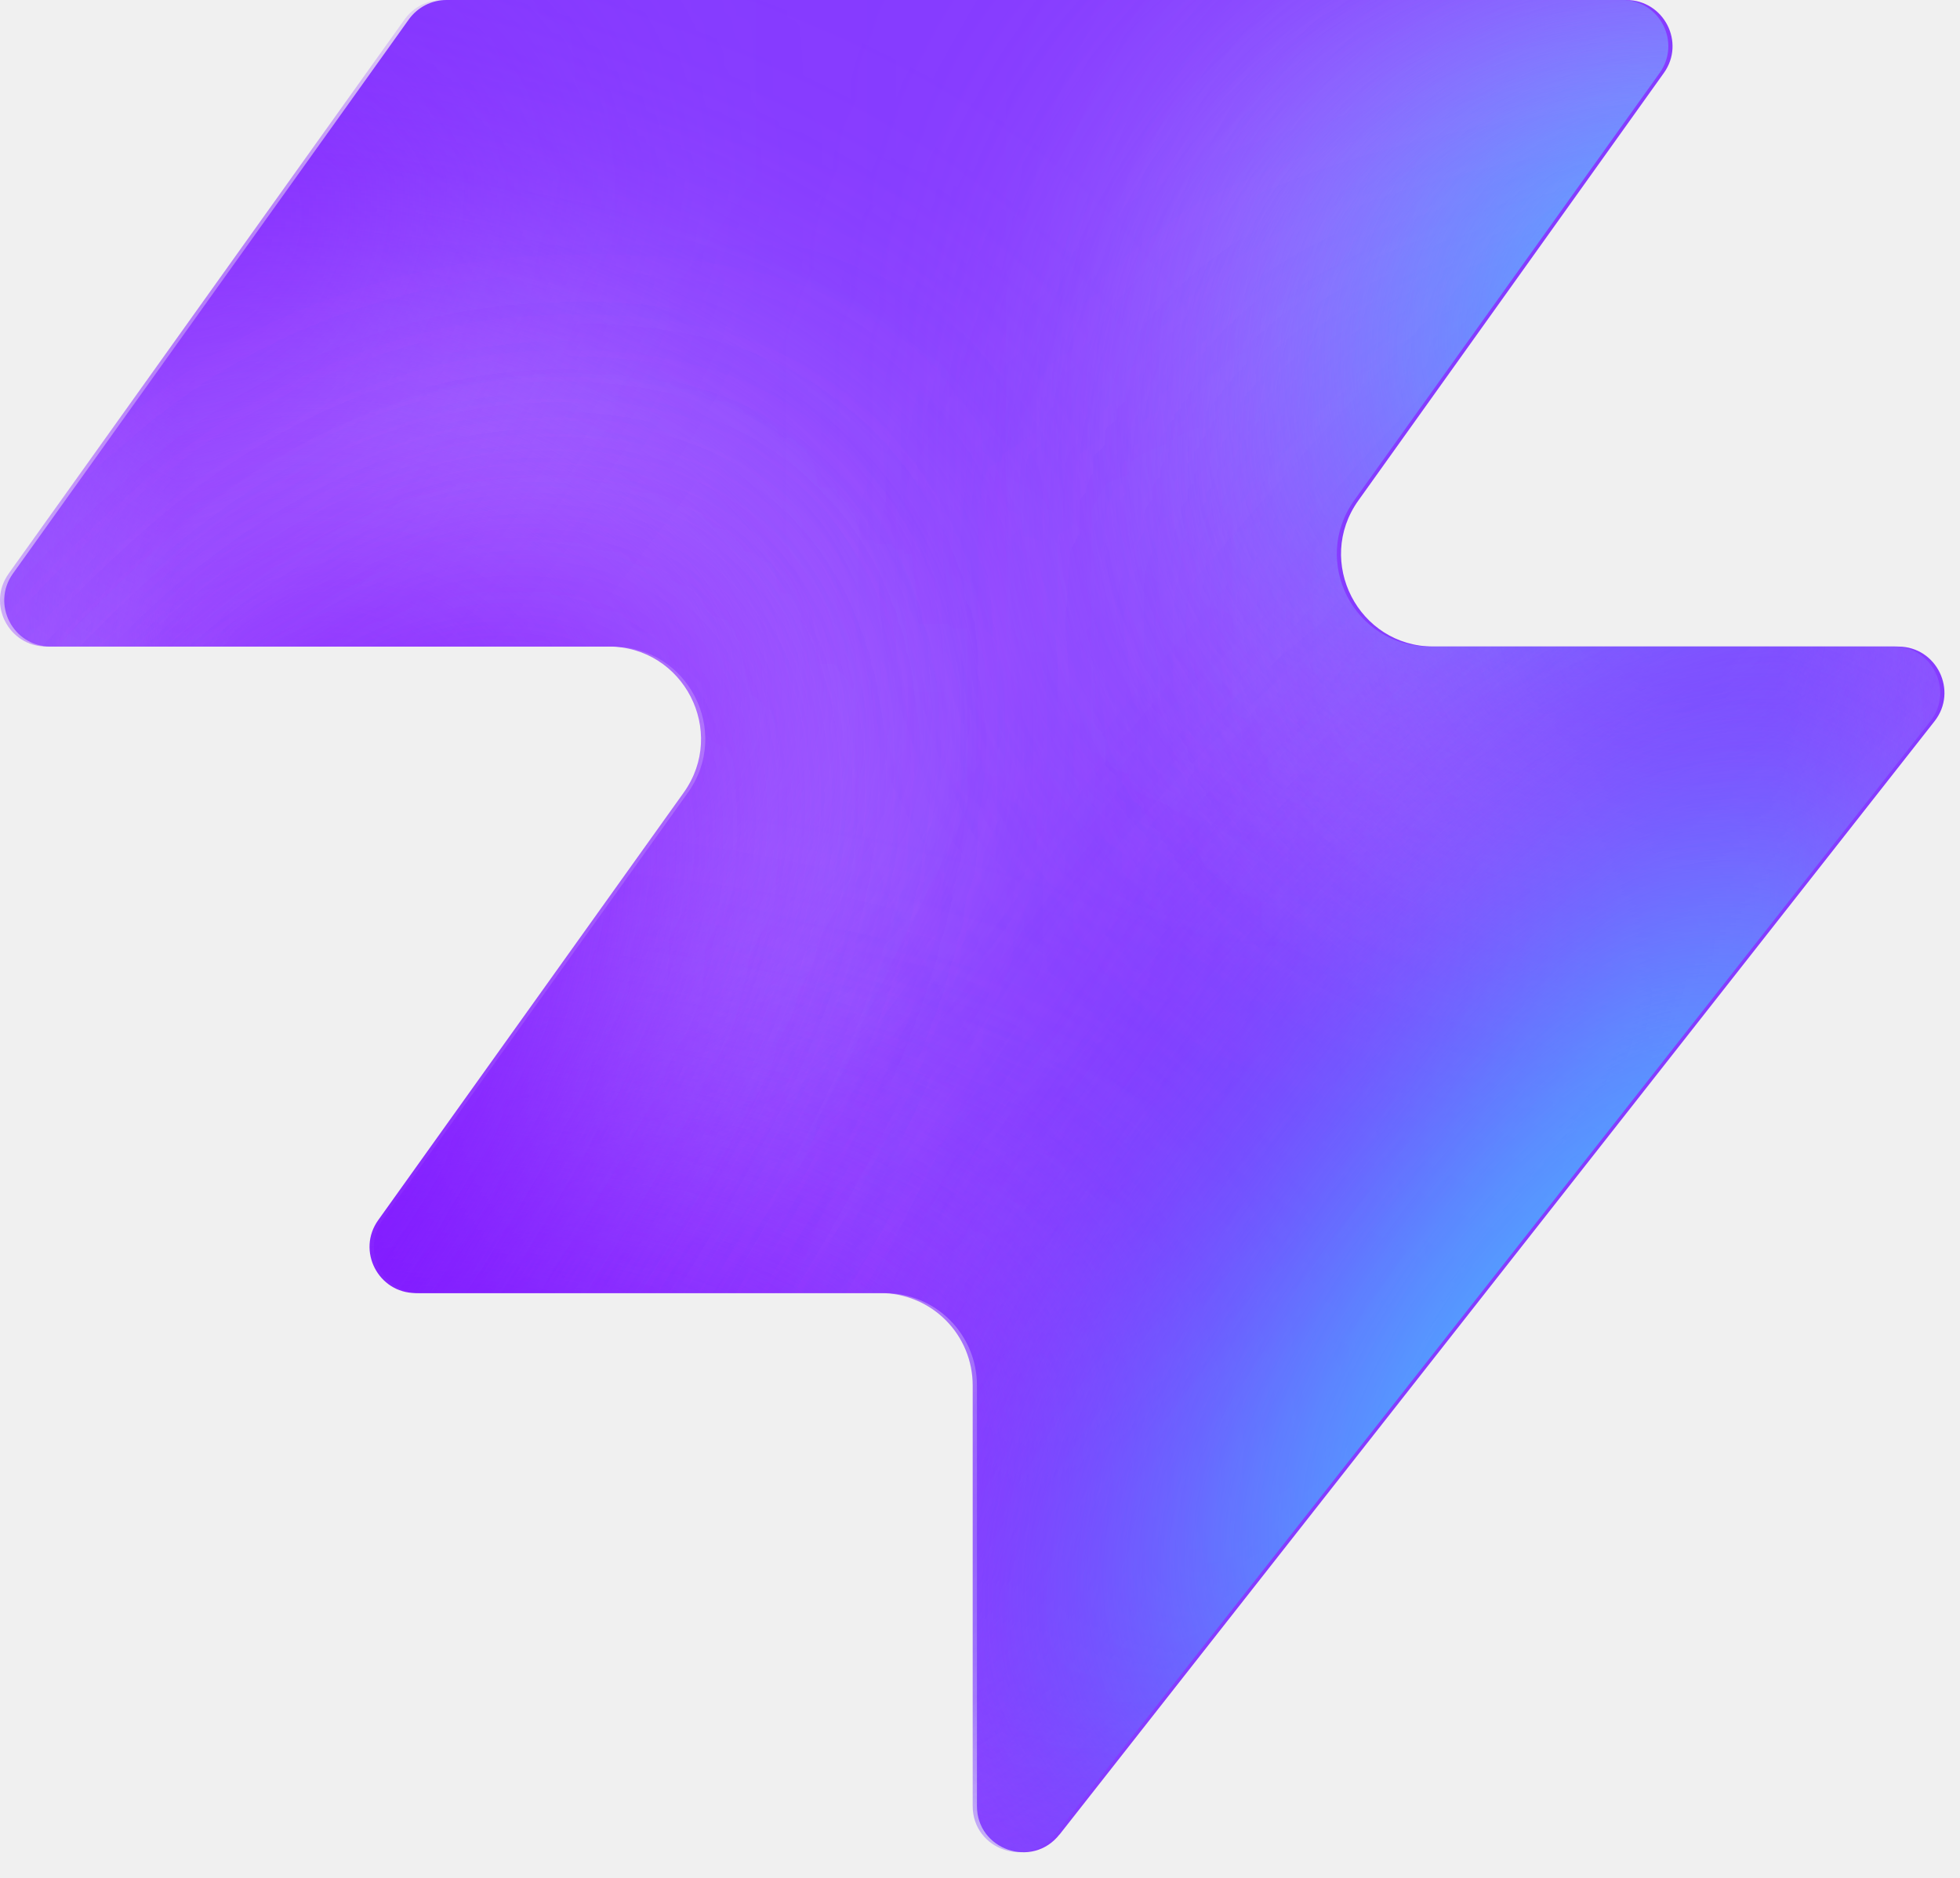
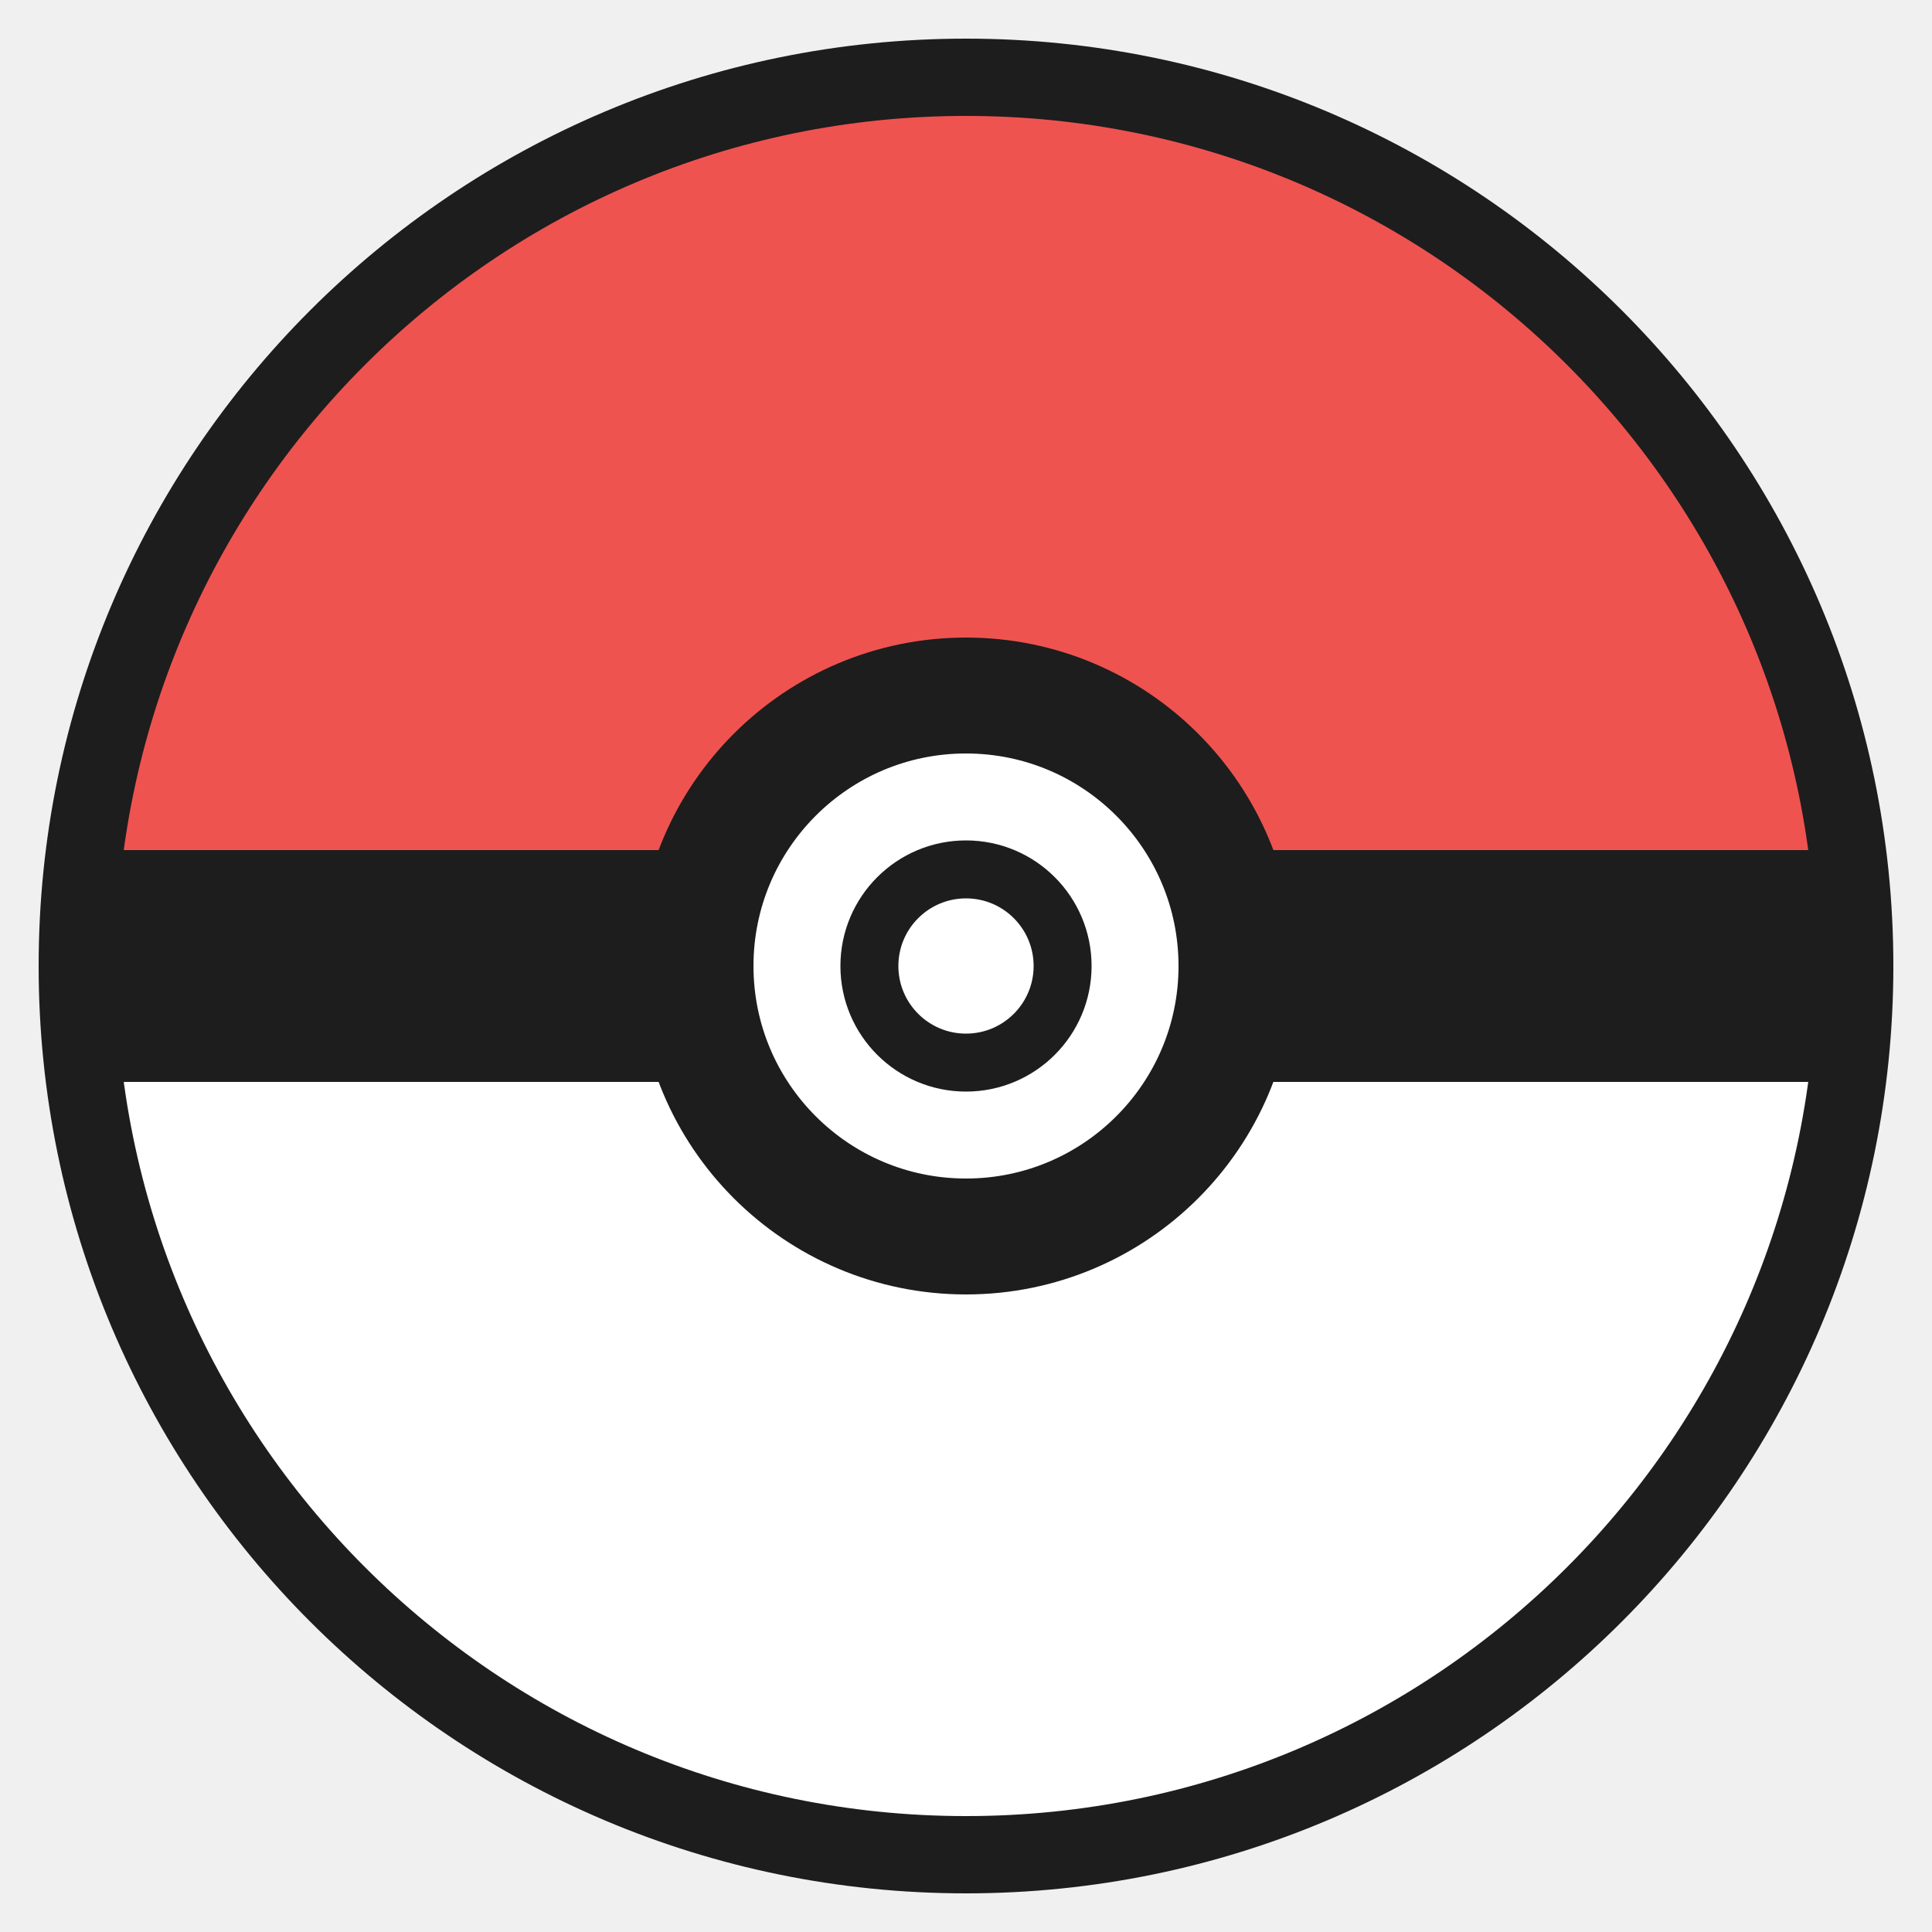
- <svg xmlns="http://www.w3.org/2000/svg" width="48" height="46" fill="none" viewBox="0 0 48 46">
-   <path fill="#863bff" d="M25.946 44.938c-.664.845-2.021.375-2.021-.698V33.937a2.26 2.26 0 0 0-2.262-2.262H10.287c-.92 0-1.456-1.04-.92-1.788l7.48-10.471c1.07-1.497 0-3.578-1.842-3.578H1.237c-.92 0-1.456-1.04-.92-1.788L10.013.474c.214-.297.556-.474.92-.474h28.894c.92 0 1.456 1.04.92 1.788l-7.48 10.471c-1.07 1.498 0 3.579 1.842 3.579h11.377c.943 0 1.473 1.088.89 1.83L25.947 44.94z" style="fill:#863bff;fill:color(display-p3 .525 .23 1);fill-opacity:1" />
-   <mask id="a" width="48" height="46" x="0" y="0" maskUnits="userSpaceOnUse" style="mask-type:alpha">
-     <path fill="#000" d="M25.842 44.938c-.664.844-2.021.375-2.021-.698V33.937a2.26 2.26 0 0 0-2.262-2.262H10.183c-.92 0-1.456-1.04-.92-1.788l7.48-10.471c1.07-1.498 0-3.579-1.842-3.579H1.133c-.92 0-1.456-1.04-.92-1.787L9.91.473c.214-.297.556-.474.92-.474h28.894c.92 0 1.456 1.04.92 1.788l-7.48 10.471c-1.07 1.498 0 3.578 1.842 3.578h11.377c.943 0 1.473 1.088.89 1.832L25.843 44.94z" style="fill:#000;fill-opacity:1" />
-   </mask>
-   <g mask="url(#a)">
-     <g filter="url(#b)">
-       <ellipse cx="5.508" cy="14.704" fill="#ede6ff" rx="5.508" ry="14.704" style="fill:#ede6ff;fill:color(display-p3 .927 .903 1);fill-opacity:1" transform="matrix(.00324 1 1 -.00324 -4.47 31.516)" />
-     </g>
-     <g filter="url(#c)">
-       <ellipse cx="10.399" cy="29.851" fill="#ede6ff" rx="10.399" ry="29.851" style="fill:#ede6ff;fill:color(display-p3 .927 .903 1);fill-opacity:1" transform="matrix(.00324 1 1 -.00324 -39.328 7.883)" />
-     </g>
-     <g filter="url(#d)">
-       <ellipse cx="5.508" cy="30.487" fill="#7e14ff" rx="5.508" ry="30.487" style="fill:#7e14ff;fill:color(display-p3 .492 .077 1);fill-opacity:1" transform="rotate(89.814 -25.913 -14.639)scale(1 -1)" />
-     </g>
-     <g filter="url(#e)">
-       <ellipse cx="5.508" cy="30.599" fill="#7e14ff" rx="5.508" ry="30.599" style="fill:#7e14ff;fill:color(display-p3 .492 .077 1);fill-opacity:1" transform="rotate(89.814 -32.644 -3.334)scale(1 -1)" />
-     </g>
-     <g filter="url(#f)">
-       <ellipse cx="5.508" cy="30.599" fill="#7e14ff" rx="5.508" ry="30.599" style="fill:#7e14ff;fill:color(display-p3 .492 .077 1);fill-opacity:1" transform="matrix(.00324 1 1 -.00324 -34.34 30.47)" />
-     </g>
-     <g filter="url(#g)">
-       <ellipse cx="14.072" cy="22.078" fill="#ede6ff" rx="14.072" ry="22.078" style="fill:#ede6ff;fill:color(display-p3 .927 .903 1);fill-opacity:1" transform="rotate(93.35 24.506 48.493)scale(-1 1)" />
-     </g>
-     <g filter="url(#h)">
-       <ellipse cx="3.47" cy="21.501" fill="#7e14ff" rx="3.47" ry="21.501" style="fill:#7e14ff;fill:color(display-p3 .492 .077 1);fill-opacity:1" transform="rotate(89.009 28.708 47.59)scale(-1 1)" />
-     </g>
-     <g filter="url(#i)">
-       <ellipse cx="3.47" cy="21.501" fill="#7e14ff" rx="3.47" ry="21.501" style="fill:#7e14ff;fill:color(display-p3 .492 .077 1);fill-opacity:1" transform="rotate(89.009 28.708 47.59)scale(-1 1)" />
-     </g>
-     <g filter="url(#j)">
-       <ellipse cx=".387" cy="8.972" fill="#7e14ff" rx="4.407" ry="29.108" style="fill:#7e14ff;fill:color(display-p3 .492 .077 1);fill-opacity:1" transform="rotate(39.51 .387 8.972)" />
-     </g>
-     <g filter="url(#k)">
-       <ellipse cx="47.523" cy="-6.092" fill="#7e14ff" rx="4.407" ry="29.108" style="fill:#7e14ff;fill:color(display-p3 .492 .077 1);fill-opacity:1" transform="rotate(37.892 47.523 -6.092)" />
-     </g>
-     <g filter="url(#l)">
-       <ellipse cx="41.412" cy="6.333" fill="#47bfff" rx="5.971" ry="9.665" style="fill:#47bfff;fill:color(display-p3 .28 .748 1);fill-opacity:1" transform="rotate(37.892 41.412 6.333)" />
-     </g>
-     <g filter="url(#m)">
-       <ellipse cx="-1.879" cy="38.332" fill="#7e14ff" rx="4.407" ry="29.108" style="fill:#7e14ff;fill:color(display-p3 .492 .077 1);fill-opacity:1" transform="rotate(37.892 -1.88 38.332)" />
-     </g>
-     <g filter="url(#n)">
-       <ellipse cx="-1.879" cy="38.332" fill="#7e14ff" rx="4.407" ry="29.108" style="fill:#7e14ff;fill:color(display-p3 .492 .077 1);fill-opacity:1" transform="rotate(37.892 -1.88 38.332)" />
-     </g>
-     <g filter="url(#o)">
-       <ellipse cx="35.651" cy="29.907" fill="#7e14ff" rx="4.407" ry="29.108" style="fill:#7e14ff;fill:color(display-p3 .492 .077 1);fill-opacity:1" transform="rotate(37.892 35.651 29.907)" />
-     </g>
-     <g filter="url(#p)">
-       <ellipse cx="38.418" cy="32.4" fill="#47bfff" rx="5.971" ry="15.297" style="fill:#47bfff;fill:color(display-p3 .28 .748 1);fill-opacity:1" transform="rotate(37.892 38.418 32.4)" />
-     </g>
+ <svg xmlns="http://www.w3.org/2000/svg" viewBox="0 0 100 100">
+   <defs>
+     <clipPath id="ball">
+       <circle cx="50" cy="50" r="46" />
+     </clipPath>
+   </defs>
+   <g clip-path="url(#ball)">
+     <rect x="0" y="0" width="100" height="50" fill="#ef5350" />
+     <rect x="0" y="50" width="100" height="50" fill="#ffffff" />
+     <rect x="0" y="44" width="100" height="12" fill="#1d1d1d" />
  </g>
-   <defs>
-     <filter id="b" width="60.045" height="41.654" x="-19.77" y="16.149" color-interpolation-filters="sRGB" filterUnits="userSpaceOnUse">
-       <feFlood flood-opacity="0" result="BackgroundImageFix" />
-       <feBlend in="SourceGraphic" in2="BackgroundImageFix" result="shape" />
-       <feGaussianBlur result="effect1_foregroundBlur_2002_17158" stdDeviation="7.659" />
-     </filter>
-     <filter id="c" width="90.34" height="51.437" x="-54.613" y="-7.533" color-interpolation-filters="sRGB" filterUnits="userSpaceOnUse">
-       <feFlood flood-opacity="0" result="BackgroundImageFix" />
-       <feBlend in="SourceGraphic" in2="BackgroundImageFix" result="shape" />
-       <feGaussianBlur result="effect1_foregroundBlur_2002_17158" stdDeviation="7.659" />
-     </filter>
-     <filter id="d" width="79.355" height="29.4" x="-49.64" y="2.03" color-interpolation-filters="sRGB" filterUnits="userSpaceOnUse">
-       <feFlood flood-opacity="0" result="BackgroundImageFix" />
-       <feBlend in="SourceGraphic" in2="BackgroundImageFix" result="shape" />
-       <feGaussianBlur result="effect1_foregroundBlur_2002_17158" stdDeviation="4.596" />
-     </filter>
-     <filter id="e" width="79.579" height="29.4" x="-45.045" y="20.029" color-interpolation-filters="sRGB" filterUnits="userSpaceOnUse">
-       <feFlood flood-opacity="0" result="BackgroundImageFix" />
-       <feBlend in="SourceGraphic" in2="BackgroundImageFix" result="shape" />
-       <feGaussianBlur result="effect1_foregroundBlur_2002_17158" stdDeviation="4.596" />
-     </filter>
-     <filter id="f" width="79.579" height="29.4" x="-43.513" y="21.178" color-interpolation-filters="sRGB" filterUnits="userSpaceOnUse">
-       <feFlood flood-opacity="0" result="BackgroundImageFix" />
-       <feBlend in="SourceGraphic" in2="BackgroundImageFix" result="shape" />
-       <feGaussianBlur result="effect1_foregroundBlur_2002_17158" stdDeviation="4.596" />
-     </filter>
-     <filter id="g" width="74.749" height="58.852" x="15.756" y="-17.901" color-interpolation-filters="sRGB" filterUnits="userSpaceOnUse">
-       <feFlood flood-opacity="0" result="BackgroundImageFix" />
-       <feBlend in="SourceGraphic" in2="BackgroundImageFix" result="shape" />
-       <feGaussianBlur result="effect1_foregroundBlur_2002_17158" stdDeviation="7.659" />
-     </filter>
-     <filter id="h" width="61.377" height="25.362" x="23.548" y="2.284" color-interpolation-filters="sRGB" filterUnits="userSpaceOnUse">
-       <feFlood flood-opacity="0" result="BackgroundImageFix" />
-       <feBlend in="SourceGraphic" in2="BackgroundImageFix" result="shape" />
-       <feGaussianBlur result="effect1_foregroundBlur_2002_17158" stdDeviation="4.596" />
-     </filter>
-     <filter id="i" width="61.377" height="25.362" x="23.548" y="2.284" color-interpolation-filters="sRGB" filterUnits="userSpaceOnUse">
-       <feFlood flood-opacity="0" result="BackgroundImageFix" />
-       <feBlend in="SourceGraphic" in2="BackgroundImageFix" result="shape" />
-       <feGaussianBlur result="effect1_foregroundBlur_2002_17158" stdDeviation="4.596" />
-     </filter>
-     <filter id="j" width="56.045" height="63.649" x="-27.636" y="-22.853" color-interpolation-filters="sRGB" filterUnits="userSpaceOnUse">
-       <feFlood flood-opacity="0" result="BackgroundImageFix" />
-       <feBlend in="SourceGraphic" in2="BackgroundImageFix" result="shape" />
-       <feGaussianBlur result="effect1_foregroundBlur_2002_17158" stdDeviation="4.596" />
-     </filter>
-     <filter id="k" width="54.814" height="64.646" x="20.116" y="-38.415" color-interpolation-filters="sRGB" filterUnits="userSpaceOnUse">
-       <feFlood flood-opacity="0" result="BackgroundImageFix" />
-       <feBlend in="SourceGraphic" in2="BackgroundImageFix" result="shape" />
-       <feGaussianBlur result="effect1_foregroundBlur_2002_17158" stdDeviation="4.596" />
-     </filter>
-     <filter id="l" width="33.541" height="35.313" x="24.641" y="-11.323" color-interpolation-filters="sRGB" filterUnits="userSpaceOnUse">
-       <feFlood flood-opacity="0" result="BackgroundImageFix" />
-       <feBlend in="SourceGraphic" in2="BackgroundImageFix" result="shape" />
-       <feGaussianBlur result="effect1_foregroundBlur_2002_17158" stdDeviation="4.596" />
-     </filter>
-     <filter id="m" width="54.814" height="64.646" x="-29.286" y="6.009" color-interpolation-filters="sRGB" filterUnits="userSpaceOnUse">
-       <feFlood flood-opacity="0" result="BackgroundImageFix" />
-       <feBlend in="SourceGraphic" in2="BackgroundImageFix" result="shape" />
-       <feGaussianBlur result="effect1_foregroundBlur_2002_17158" stdDeviation="4.596" />
-     </filter>
-     <filter id="n" width="54.814" height="64.646" x="-29.286" y="6.009" color-interpolation-filters="sRGB" filterUnits="userSpaceOnUse">
-       <feFlood flood-opacity="0" result="BackgroundImageFix" />
-       <feBlend in="SourceGraphic" in2="BackgroundImageFix" result="shape" />
-       <feGaussianBlur result="effect1_foregroundBlur_2002_17158" stdDeviation="4.596" />
-     </filter>
-     <filter id="o" width="54.814" height="64.646" x="8.244" y="-2.416" color-interpolation-filters="sRGB" filterUnits="userSpaceOnUse">
-       <feFlood flood-opacity="0" result="BackgroundImageFix" />
-       <feBlend in="SourceGraphic" in2="BackgroundImageFix" result="shape" />
-       <feGaussianBlur result="effect1_foregroundBlur_2002_17158" stdDeviation="4.596" />
-     </filter>
-     <filter id="p" width="39.409" height="43.623" x="18.713" y="10.588" color-interpolation-filters="sRGB" filterUnits="userSpaceOnUse">
-       <feFlood flood-opacity="0" result="BackgroundImageFix" />
-       <feBlend in="SourceGraphic" in2="BackgroundImageFix" result="shape" />
-       <feGaussianBlur result="effect1_foregroundBlur_2002_17158" stdDeviation="4.596" />
-     </filter>
-   </defs>
+   <circle cx="50" cy="50" r="46" fill="none" stroke="#1d1d1d" stroke-width="4" />
+   <circle cx="50" cy="50" r="14" fill="#ffffff" stroke="#1d1d1d" stroke-width="6" />
+   <circle cx="50" cy="50" r="5" fill="#ffffff" stroke="#1d1d1d" stroke-width="3" />
</svg>
